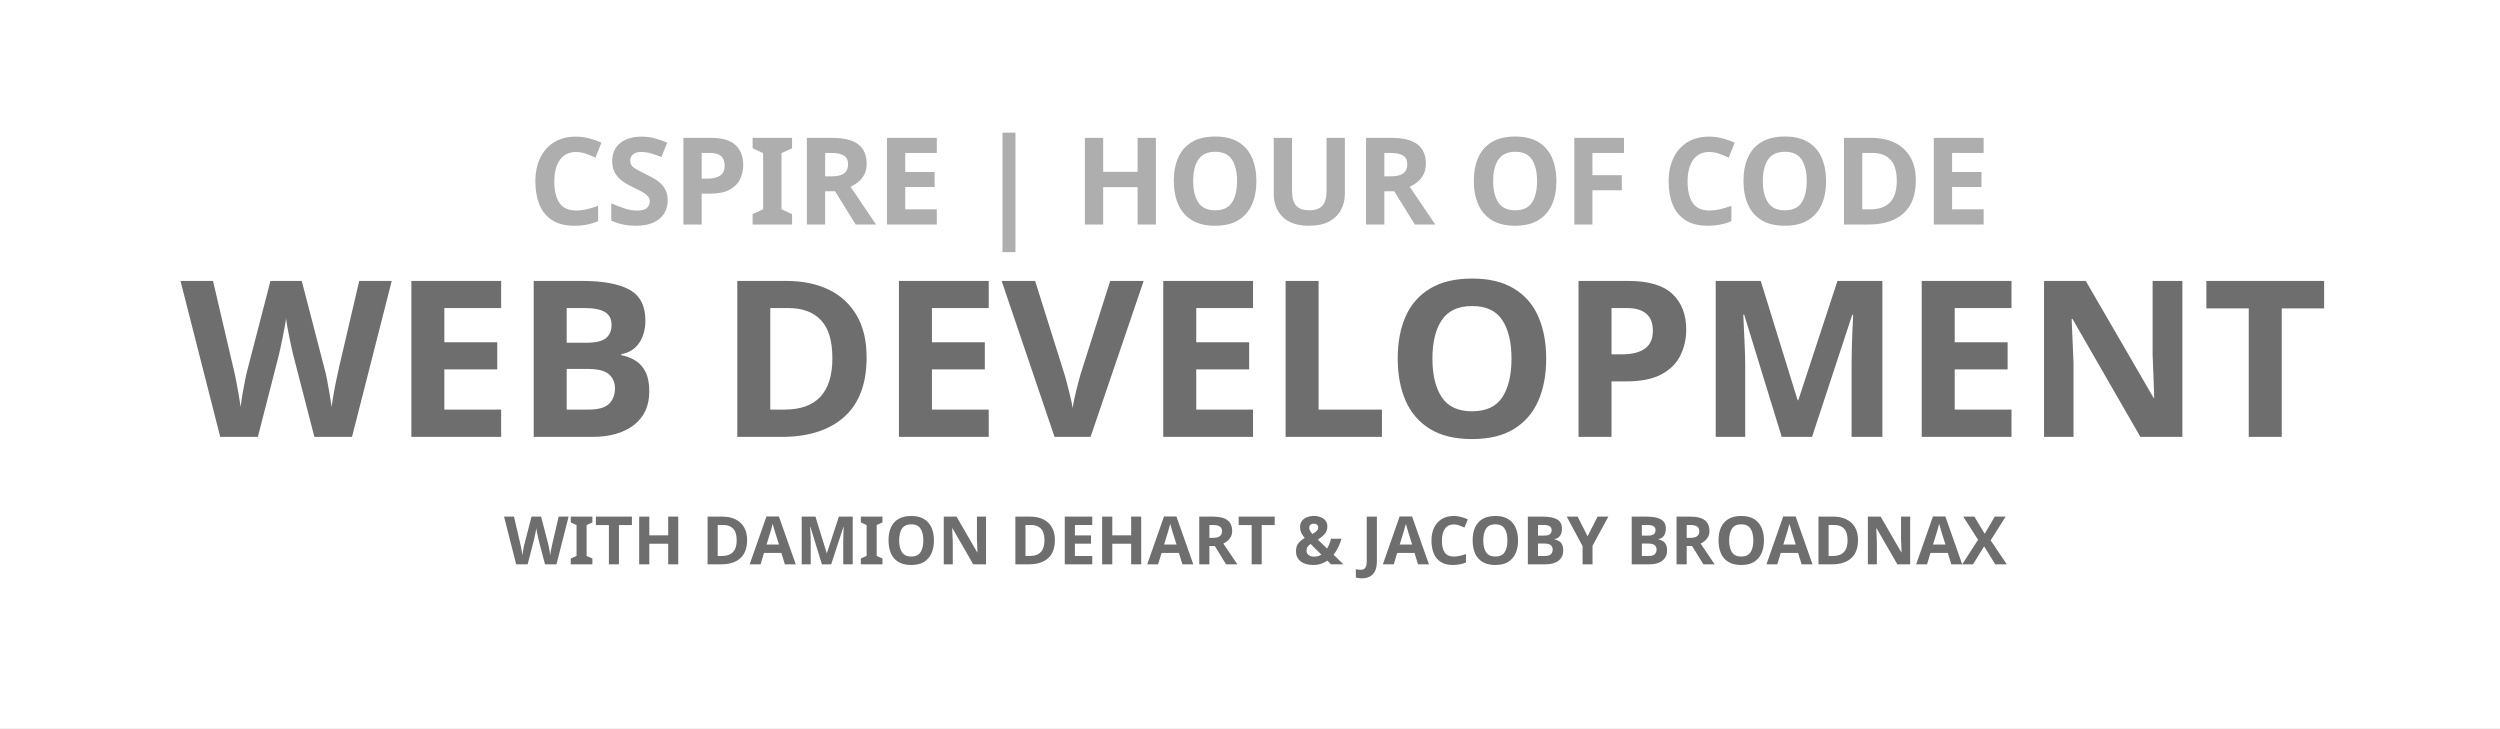
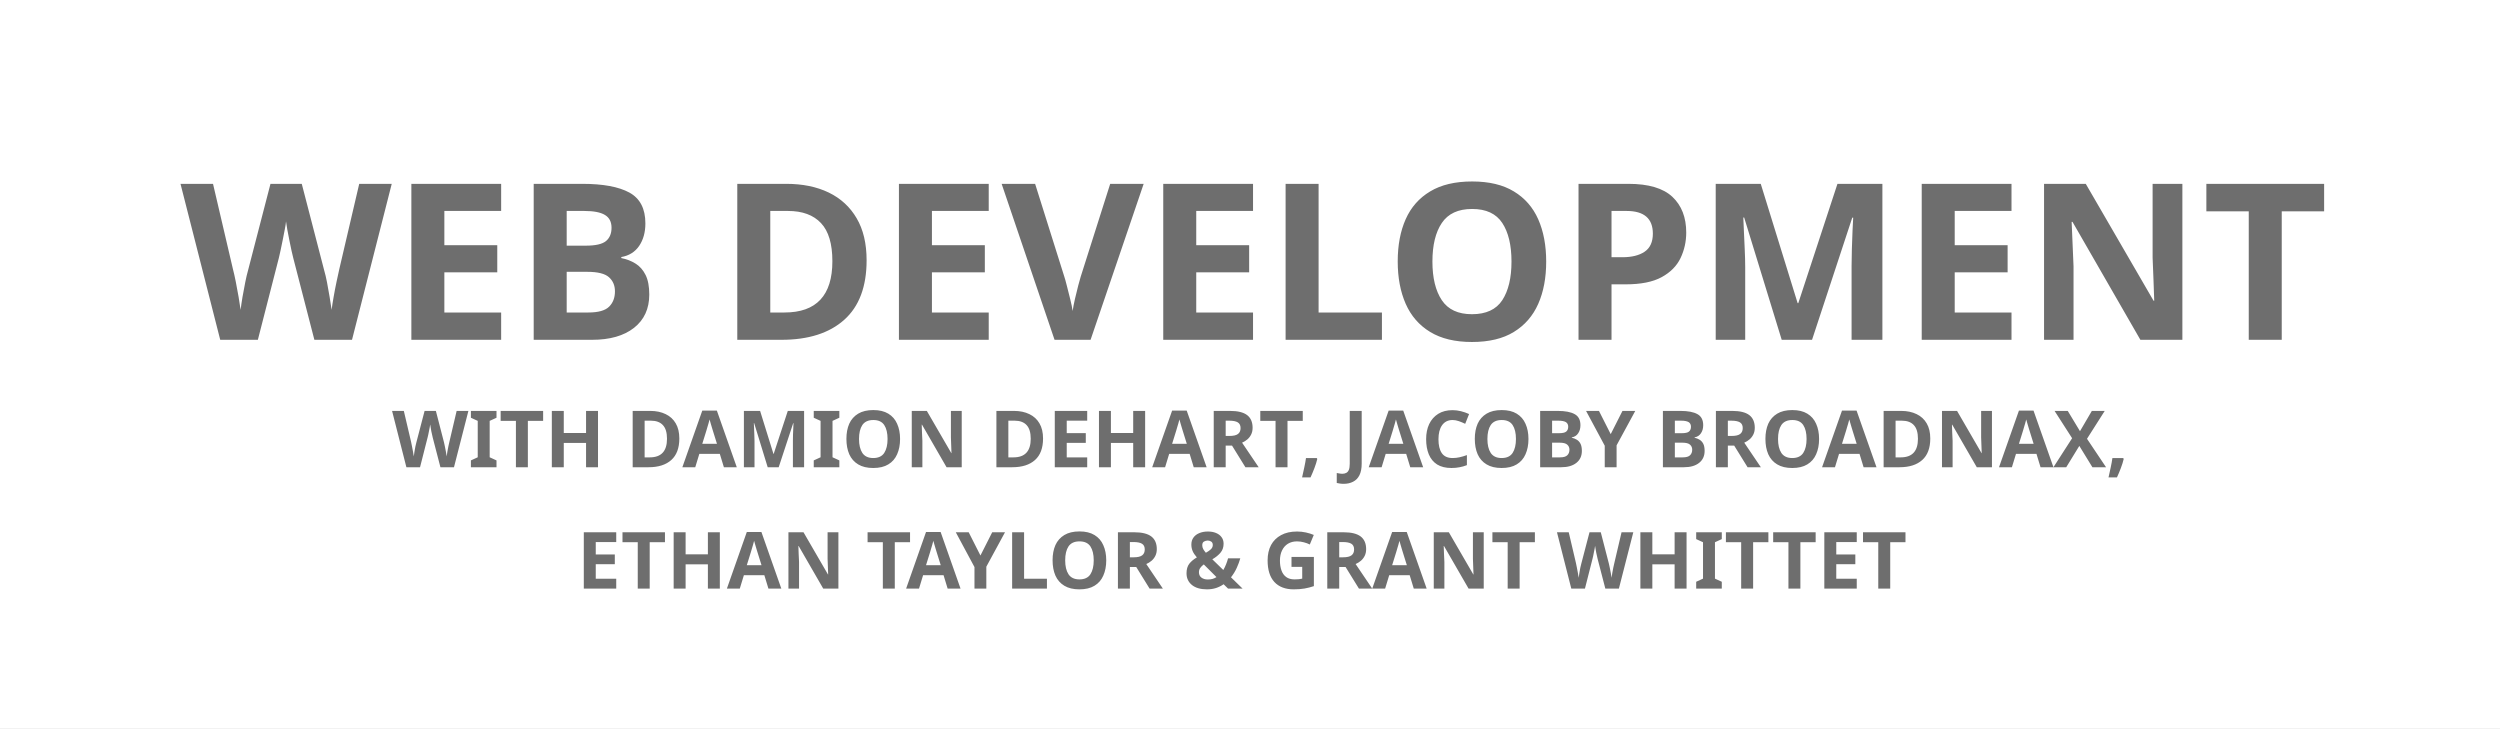
<svg xmlns="http://www.w3.org/2000/svg" width="412" height="120" viewBox="0 0 412 120">
  <defs>
    <clipPath id="clip-WEBDEV">
      <rect width="412" height="120" />
    </clipPath>
  </defs>
  <g id="WEBDEV" clip-path="url(#clip-WEBDEV)">
    <rect width="412" height="120" fill="#fff" />
-     <text id="CSPIRE_HOUR_OF_CODE" data-name="CSPIRE | HOUR OF CODE" transform="translate(43 17)" fill="#aeaeae" font-size="20" font-family="Quicksand-Bold, Quicksand" font-weight="700">
-       <tspan x="44.07" y="20">CSPIRE | HOUR OF CODE</tspan>
-     </text>
-     <text id="WEB_DEVELOPMENT" data-name="WEB DEVELOPMENT" transform="translate(8 36)" fill="#6e6e6e" font-size="36" font-family="Quicksand-Bold, Quicksand" font-weight="700">
+     <text id="WEB_DEVELOPMENT" data-name="WEB DEVELOPMENT" transform="translate(8 20)" fill="#6e6e6e" font-size="36" font-family="Quicksand-Bold, Quicksand" font-weight="700">
      <tspan x="21.746" y="36">WEB DEVELOPMENT</tspan>
    </text>
-     <text id="WITH_DAMION_DEHART_JACOBY_BROADNAX" data-name="WITH DAMION DEHART &amp; JACOBY BROADNAX" transform="translate(39 82)" fill="#6e6e6e" font-size="11" font-family="Quicksand-Bold, Quicksand" font-weight="700">
-       <tspan x="44.067" y="11">WITH DAMION DEHART &amp; JACOBY BROADNAX</tspan>
+     <text id="WITH_DAMION_DEHART_JACOBY_BROADNAX_ETHAN_TAYLOR_GRANT_WHITTET" data-name="WITH DAMION DEHART, JACOBY BROADNAX, ETHAN TAYLOR &amp; GRANT WHITTET" transform="translate(44 64)" fill="#6e6e6e" font-size="13" font-family="Quicksand-Bold, Quicksand" font-weight="700">
+       <tspan x="20.614" y="13">WITH DAMION DEHART, JACOBY BROADNAX, </tspan>
+       <tspan x="51.041" y="33">ETHAN TAYLOR &amp; GRANT WHITTET</tspan>
    </text>
  </g>
</svg>
